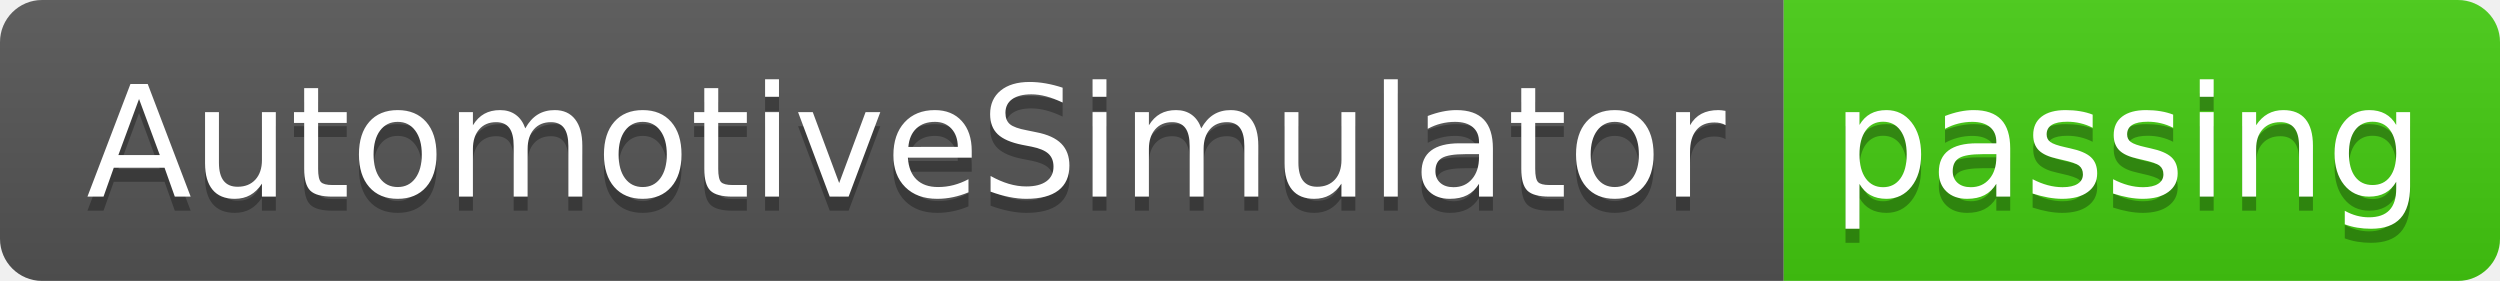
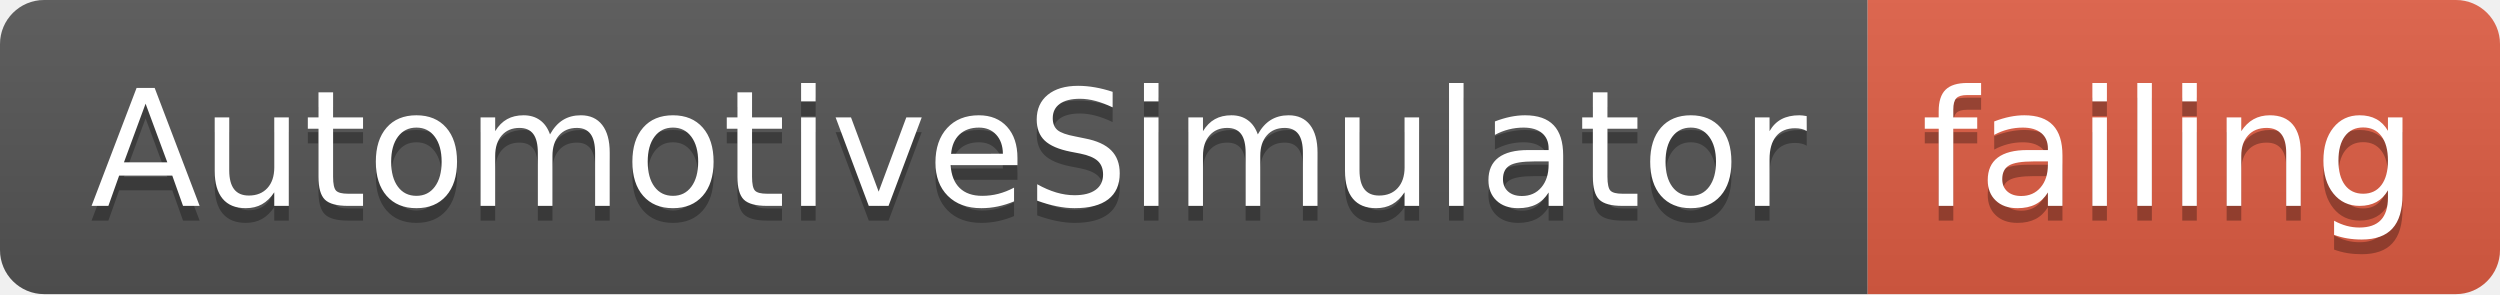
- <svg xmlns="http://www.w3.org/2000/svg" width="178" height="20">
+ <svg xmlns="http://www.w3.org/2000/svg" width="170" height="20">
  <linearGradient id="smooth" x2="0" y2="100%">
    <stop offset="0" stop-color="#bbb" stop-opacity=".1" />
    <stop offset="1" stop-opacity=".1" />
  </linearGradient>
  <clipPath id="round">
-     <rect width="178" height="20" rx="3" fill="#fff" />
+     <rect width="170" height="20" rx="3" fill="#fff" />
  </clipPath>
  <g clip-path="url(#round)">
    <rect width="127" height="20" fill="#555" />
-     <rect x="127" width="51" height="20" fill="#4c1" />
-     <rect width="178" height="20" fill="url(#smooth)" />
+     <rect x="127" width="43" height="20" fill="#e05d44" />
+     <rect width="170" height="20" fill="url(#smooth)" />
  </g>
  <g fill="#fff" text-anchor="middle" font-family="DejaVu Sans,Verdana,Geneva,sans-serif" font-size="110">
    <text x="645" y="150" fill="#010101" fill-opacity=".3" transform="scale(0.1)" textLength="1170" lengthAdjust="spacing">AutomotiveSimulator</text>
    <text x="645" y="140" transform="scale(0.1)" textLength="1170" lengthAdjust="spacing">AutomotiveSimulator</text>
-     <text x="1515" y="150" fill="#010101" fill-opacity=".3" transform="scale(0.1)" textLength="410" lengthAdjust="spacing">passing</text>
-     <text x="1515" y="140" transform="scale(0.1)" textLength="410" lengthAdjust="spacing">passing</text>
+     <text x="1475" y="150" fill="#010101" fill-opacity=".3" transform="scale(0.1)" textLength="330" lengthAdjust="spacing">failing</text>
+     <text x="1475" y="140" transform="scale(0.1)" textLength="330" lengthAdjust="spacing">failing</text>
  </g>
</svg>
